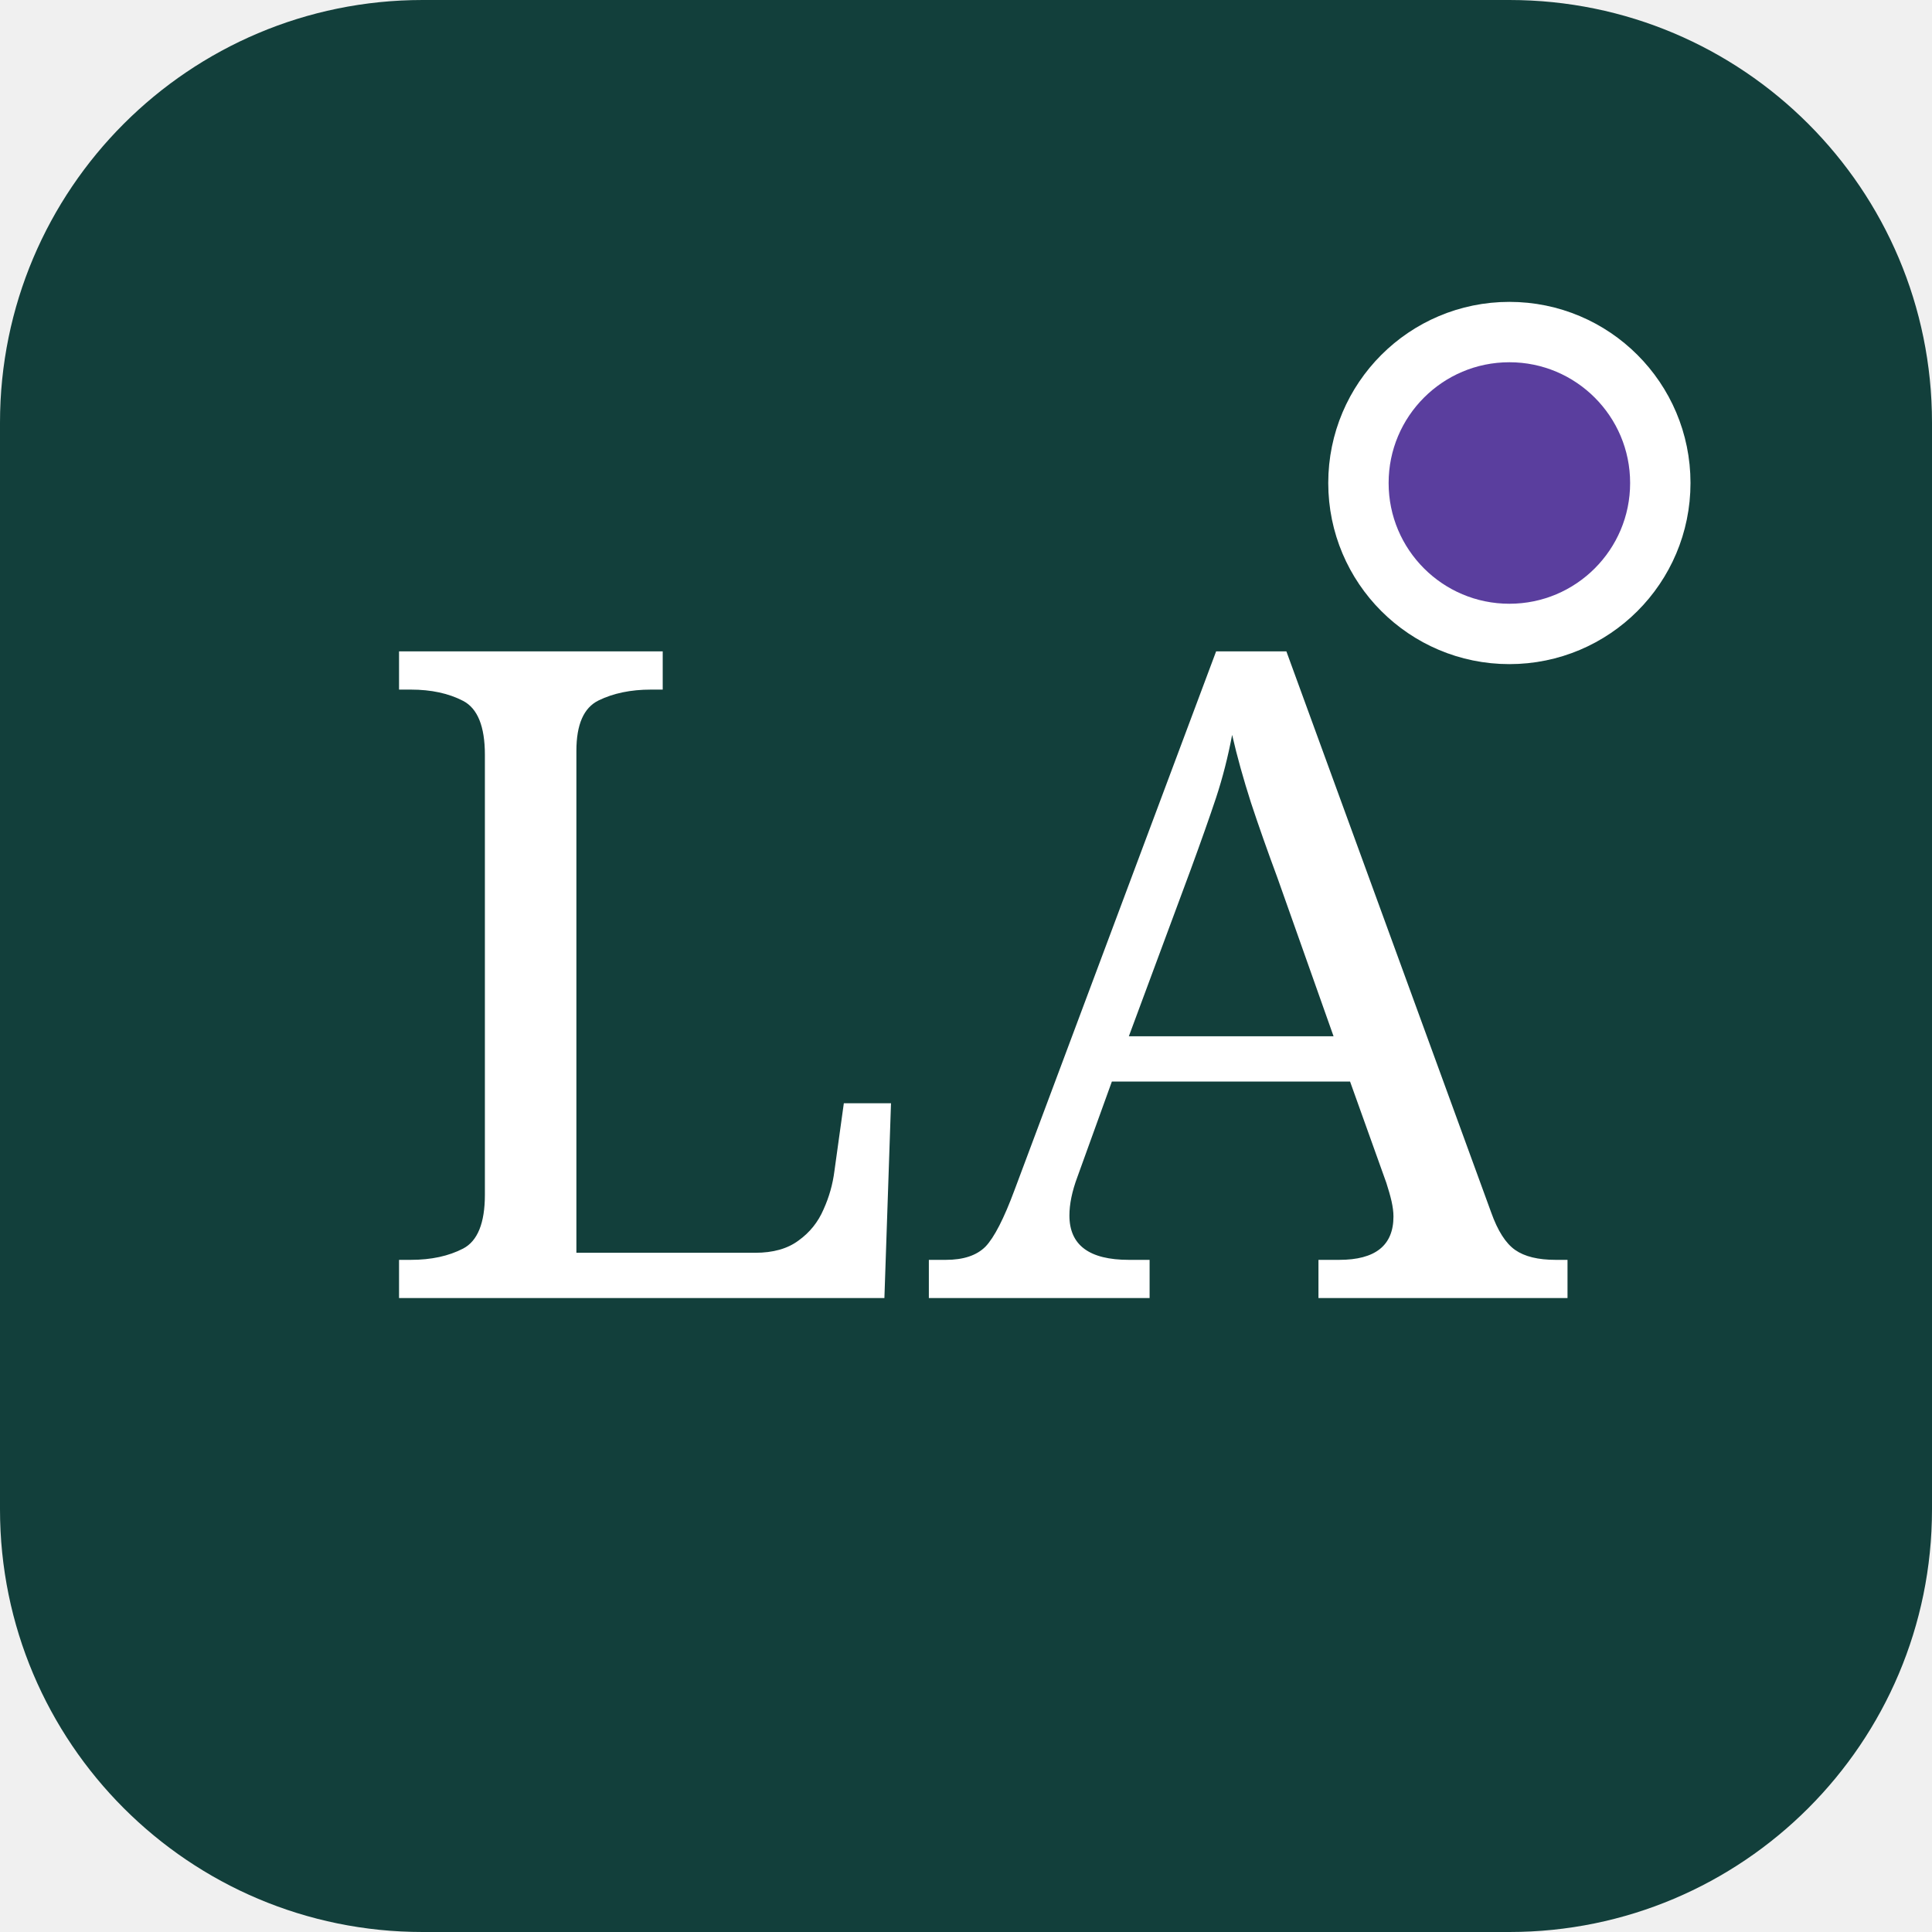
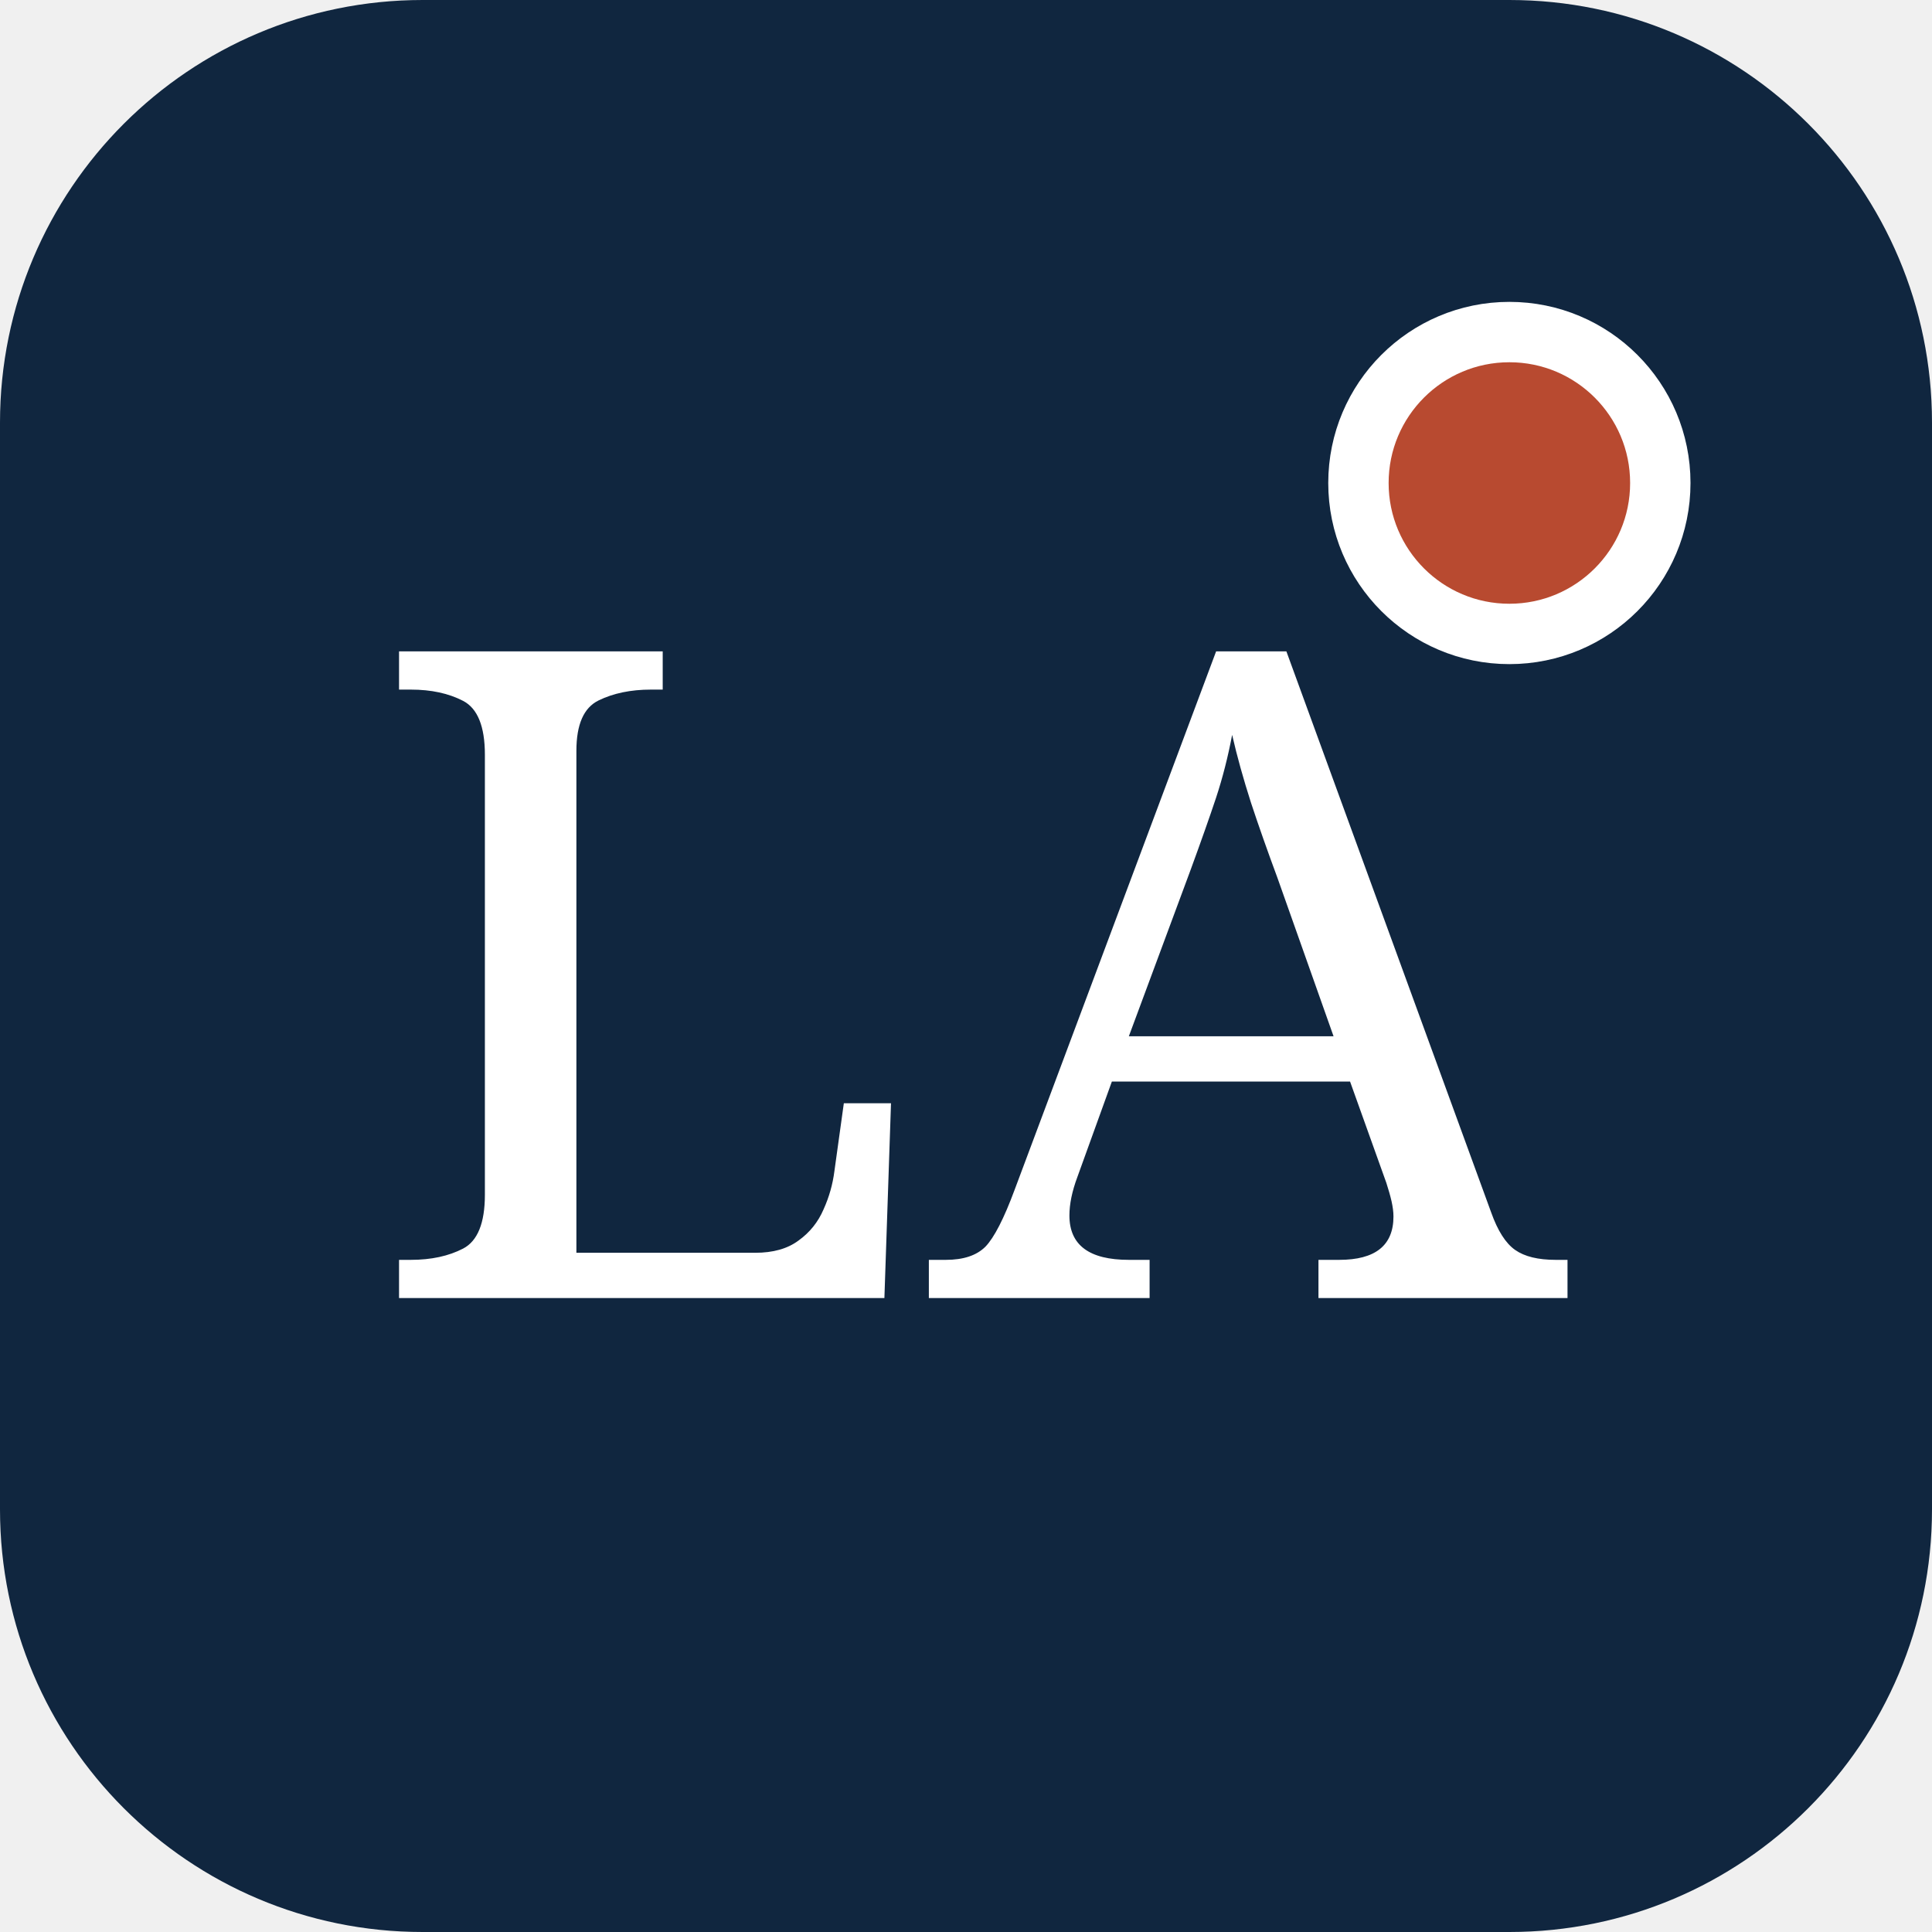
<svg xmlns="http://www.w3.org/2000/svg" viewBox="0 0 64 64">
-   <rect width="64" height="64" rx="14" fill="#123f3b" />
+   <rect width="64" height="64" rx="14" fill="#10263f" />
  <text x="32" y="43" text-anchor="middle" font-family="Georgia, serif" font-size="30" fill="#fff">LA</text>
-   <circle cx="50" cy="16" r="5" fill="#5a3e9e" stroke="#fff" stroke-width="2" />
+   <circle cx="50" cy="16" r="5" fill="#b84a30" stroke="#fff" stroke-width="2" />
</svg>
